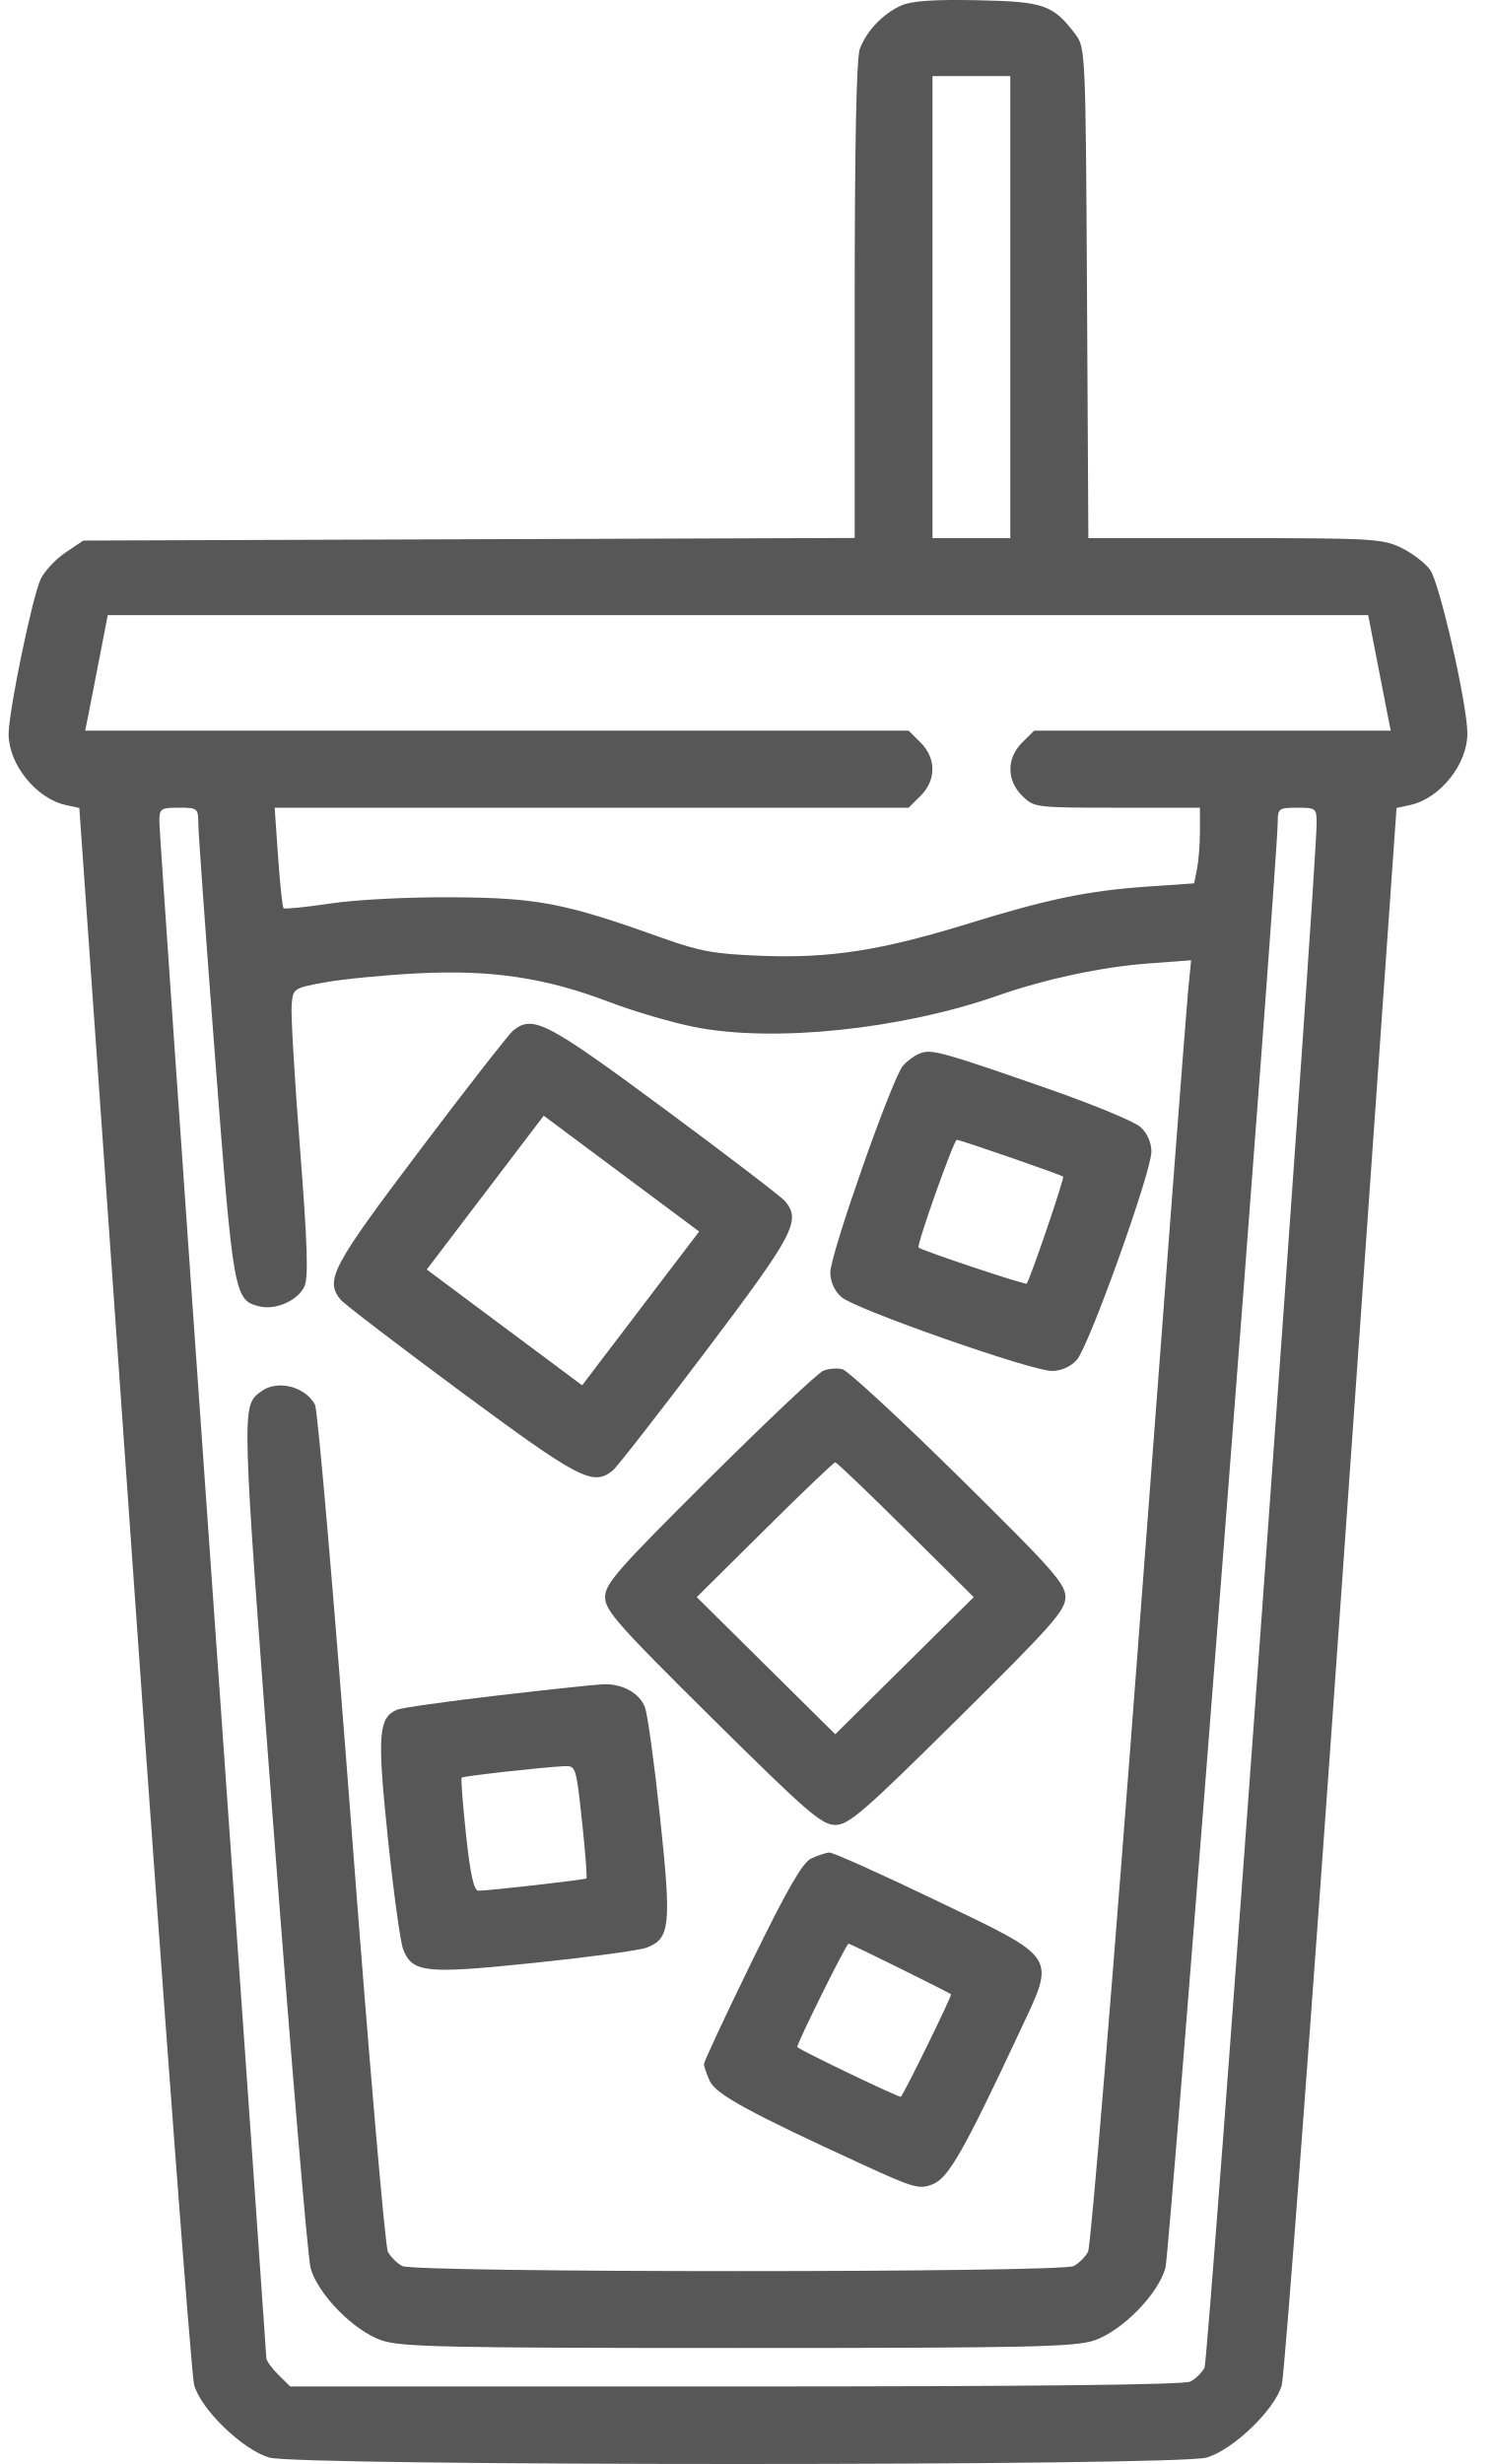
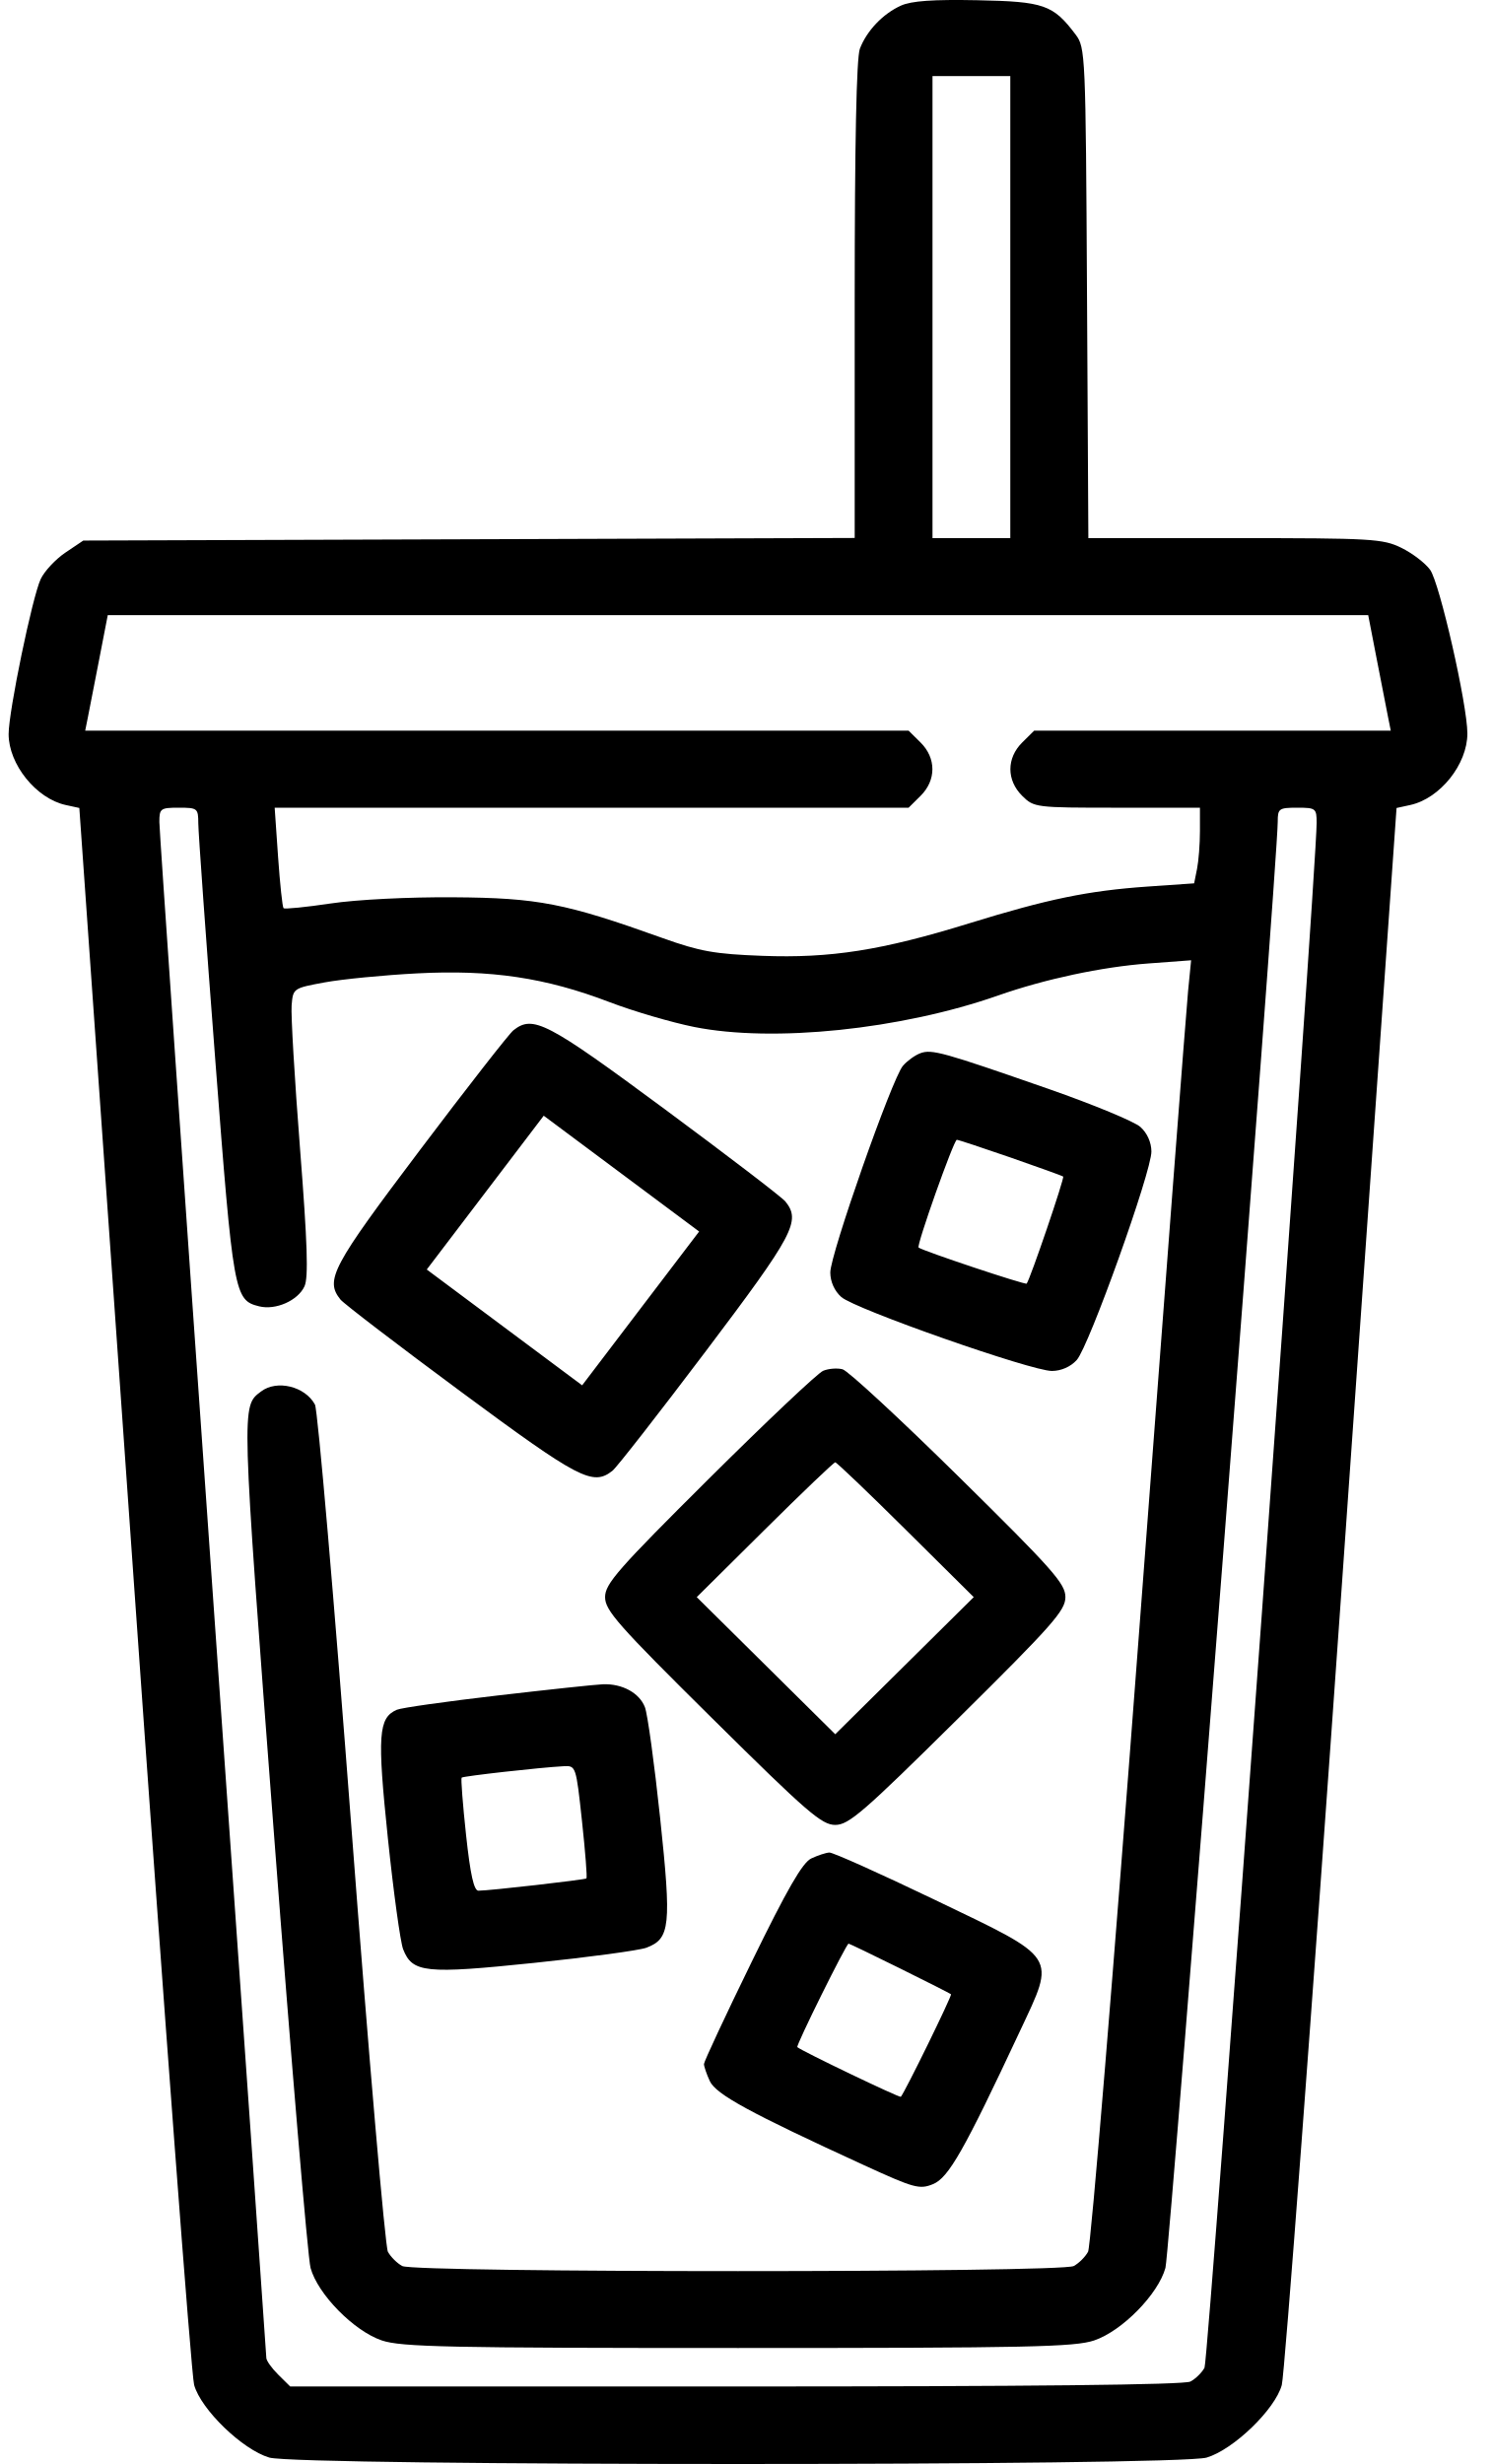
<svg xmlns="http://www.w3.org/2000/svg" width="46" height="76" viewBox="0 0 46 76" fill="none">
-   <path fill-rule="evenodd" clip-rule="evenodd" d="M27.791 0.174C27.236 0.425 26.737 0.949 26.526 1.502C26.42 1.777 26.366 4.42 26.366 9.256V16.593L14.467 16.633L2.569 16.673L2.018 17.044C1.715 17.248 1.372 17.615 1.256 17.86C0.999 18.402 0.266 21.942 0.266 22.642C0.266 23.575 1.117 24.632 2.028 24.83L2.447 24.921L4.14 48.955C5.07 62.173 5.902 73.245 5.988 73.559C6.196 74.316 7.479 75.558 8.308 75.802C9.2 76.066 36.331 76.066 37.223 75.802C38.048 75.558 39.336 74.316 39.541 73.564C39.627 73.253 40.458 62.181 41.389 48.96L43.081 24.922L43.502 24.83C44.422 24.63 45.266 23.575 45.266 22.624C45.266 21.738 44.409 17.974 44.116 17.574C43.965 17.366 43.566 17.062 43.231 16.898C42.66 16.618 42.33 16.598 38.097 16.598H33.574L33.532 9.037C33.492 1.665 33.483 1.466 33.181 1.066C32.486 0.144 32.208 0.048 30.143 0.007C28.779 -0.02 28.113 0.028 27.791 0.174ZM31.166 9.472V16.598H29.966H28.766V9.472V2.346H29.966H31.166V9.472ZM42.473 20.347C42.619 21.102 42.776 21.904 42.821 22.129L42.903 22.537H37.403H31.902L31.534 22.901C31.047 23.384 31.047 24.066 31.534 24.548C31.896 24.907 31.944 24.913 34.459 24.913H37.016V25.636C37.016 26.034 36.975 26.559 36.926 26.803L36.837 27.246L35.394 27.346C33.562 27.474 32.328 27.728 29.895 28.48C27.195 29.314 25.624 29.561 23.516 29.482C22.045 29.427 21.592 29.346 20.441 28.934C17.436 27.857 16.599 27.694 13.991 27.676C12.605 27.666 11.003 27.747 10.2 27.867C9.436 27.981 8.782 28.046 8.747 28.012C8.712 27.977 8.637 27.266 8.578 26.431L8.473 24.913H18.251H28.029L28.397 24.548C28.885 24.066 28.885 23.384 28.397 22.901L28.029 22.537H15.329H2.628L2.71 22.129C2.755 21.904 2.912 21.102 3.058 20.347L3.324 18.974H22.766H42.207L42.473 20.347ZM6.117 25.395C6.117 25.66 6.353 28.945 6.641 32.695C7.197 39.943 7.226 40.102 7.995 40.293C8.504 40.419 9.19 40.116 9.393 39.675C9.518 39.404 9.484 38.352 9.255 35.425C9.088 33.286 8.971 31.298 8.996 31.008C9.04 30.484 9.046 30.48 10.016 30.301C10.552 30.202 11.834 30.077 12.866 30.023C15.146 29.904 16.829 30.155 18.802 30.909C19.539 31.191 20.713 31.535 21.41 31.675C23.846 32.164 27.795 31.756 30.791 30.705C32.236 30.198 33.986 29.825 35.415 29.718L36.744 29.619L36.65 30.569C36.598 31.092 35.918 39.989 35.139 50.342C34.359 60.694 33.651 69.294 33.565 69.453C33.479 69.612 33.28 69.811 33.122 69.894C32.727 70.103 12.804 70.103 12.409 69.894C12.252 69.811 12.052 69.612 11.966 69.454C11.881 69.295 11.374 63.416 10.842 56.389C10.309 49.362 9.802 43.483 9.716 43.323C9.411 42.76 8.541 42.548 8.053 42.919C7.441 43.383 7.437 43.221 8.45 56.554C8.986 63.607 9.495 69.637 9.58 69.952C9.801 70.762 10.918 71.898 11.778 72.189C12.38 72.391 13.804 72.422 22.766 72.422C31.727 72.422 33.152 72.391 33.753 72.189C34.615 71.898 35.73 70.762 35.952 69.95C36.085 69.459 39.416 26.572 39.416 25.343C39.416 24.94 39.453 24.913 40.016 24.913C40.589 24.913 40.616 24.933 40.616 25.381C40.616 26.85 37.281 72.803 37.157 73.031C37.076 73.182 36.88 73.374 36.722 73.457C36.533 73.558 31.773 73.609 22.694 73.609H8.952L8.584 73.245C8.381 73.044 8.216 72.812 8.216 72.729C8.216 72.645 7.473 62.051 6.566 49.187C5.658 36.322 4.916 25.598 4.916 25.355C4.916 24.938 4.95 24.913 5.516 24.913C6.092 24.913 6.116 24.931 6.117 25.395ZM15.837 31.779C15.708 31.881 14.412 33.54 12.959 35.466C10.237 39.072 10.019 39.482 10.503 40.084C10.606 40.212 12.283 41.495 14.228 42.933C17.871 45.627 18.286 45.843 18.894 45.364C19.024 45.262 20.319 43.602 21.773 41.676C24.494 38.071 24.712 37.661 24.228 37.059C24.125 36.93 22.449 35.648 20.503 34.209C16.86 31.516 16.446 31.3 15.837 31.779ZM28.391 32.486C28.226 32.547 27.983 32.722 27.853 32.875C27.517 33.266 25.609 38.698 25.613 39.251C25.614 39.534 25.744 39.821 25.953 40.006C26.373 40.378 31.823 42.29 32.452 42.286C32.738 42.284 33.028 42.156 33.215 41.949C33.591 41.533 35.523 36.139 35.519 35.517C35.517 35.234 35.387 34.945 35.178 34.759C34.992 34.593 33.727 34.069 32.366 33.594C29.089 32.451 28.743 32.355 28.391 32.486ZM19.762 40.357L17.958 42.729L15.561 40.943L13.165 39.157L14.969 36.785L16.773 34.413L19.17 36.199L21.567 37.985L19.762 40.357ZM31.166 35.7C32.032 36.001 32.766 36.266 32.797 36.289C32.846 36.327 31.782 39.448 31.671 39.592C31.634 39.64 28.483 38.589 28.337 38.48C28.263 38.425 29.422 35.159 29.516 35.156C29.557 35.155 30.299 35.4 31.166 35.7ZM25.391 42.282C25.226 42.351 23.645 43.844 21.878 45.6C19.055 48.406 18.666 48.85 18.666 49.262C18.666 49.674 19.061 50.122 21.979 53.009C24.898 55.899 25.348 56.288 25.766 56.288C26.183 56.288 26.633 55.899 29.553 53.009C32.473 50.119 32.866 49.675 32.866 49.261C32.866 48.847 32.478 48.409 29.578 45.551C27.77 43.769 26.156 42.276 25.991 42.234C25.826 42.191 25.556 42.212 25.391 42.282ZM27.941 47.183L30.038 49.262L27.902 51.377L25.766 53.491L23.63 51.377L21.493 49.262L23.59 47.183C24.743 46.039 25.722 45.104 25.766 45.104C25.809 45.104 26.788 46.039 27.941 47.183ZM15.341 52.297C13.773 52.479 12.379 52.676 12.242 52.736C11.671 52.986 11.634 53.517 11.965 56.697C12.139 58.364 12.351 59.906 12.436 60.123C12.722 60.851 13.116 60.892 16.482 60.543C18.164 60.369 19.721 60.158 19.94 60.076C20.675 59.799 20.717 59.406 20.364 56.074C20.188 54.409 19.977 52.872 19.895 52.658C19.725 52.216 19.193 51.926 18.596 51.95C18.373 51.958 16.908 52.115 15.341 52.297ZM17.954 56.177C18.056 57.123 18.118 57.916 18.09 57.938C18.037 57.981 15.087 58.317 14.759 58.317C14.619 58.317 14.509 57.821 14.377 56.597C14.275 55.651 14.214 54.856 14.241 54.83C14.291 54.782 16.67 54.515 17.38 54.478C17.767 54.457 17.769 54.464 17.954 56.177ZM25.025 57.323C24.754 57.452 24.28 58.275 23.188 60.512C22.378 62.171 21.716 63.589 21.716 63.663C21.716 63.736 21.797 63.973 21.896 64.189C22.084 64.597 23.131 65.168 26.636 66.775C28.204 67.494 28.364 67.538 28.783 67.367C29.262 67.17 29.74 66.33 31.461 62.653C32.572 60.279 32.678 60.443 28.818 58.589C27.146 57.786 25.691 57.134 25.584 57.14C25.478 57.145 25.226 57.228 25.025 57.323ZM27.756 60.71C28.6 61.127 29.312 61.488 29.337 61.511C29.377 61.546 27.912 64.538 27.789 64.674C27.754 64.712 24.732 63.264 24.596 63.142C24.546 63.099 26.107 59.95 26.177 59.95C26.201 59.95 26.912 60.292 27.756 60.71Z" fill="#575757" />
+   <path fill-rule="evenodd" clip-rule="evenodd" d="M27.791 0.174C27.236 0.425 26.737 0.949 26.526 1.502C26.42 1.777 26.366 4.42 26.366 9.256V16.593L14.467 16.633L2.569 16.673L2.018 17.044C1.715 17.248 1.372 17.615 1.256 17.86C0.999 18.402 0.266 21.942 0.266 22.642C0.266 23.575 1.117 24.632 2.028 24.83L2.447 24.921L4.14 48.955C5.07 62.173 5.902 73.245 5.988 73.559C6.196 74.316 7.479 75.558 8.308 75.802C9.2 76.066 36.331 76.066 37.223 75.802C38.048 75.558 39.336 74.316 39.541 73.564C39.627 73.253 40.458 62.181 41.389 48.96L43.081 24.922L43.502 24.83C44.422 24.63 45.266 23.575 45.266 22.624C45.266 21.738 44.409 17.974 44.116 17.574C43.965 17.366 43.566 17.062 43.231 16.898C42.66 16.618 42.33 16.598 38.097 16.598H33.574L33.532 9.037C33.492 1.665 33.483 1.466 33.181 1.066C32.486 0.144 32.208 0.048 30.143 0.007C28.779 -0.02 28.113 0.028 27.791 0.174ZM31.166 9.472V16.598H29.966H28.766V9.472V2.346H29.966H31.166V9.472ZM42.473 20.347C42.619 21.102 42.776 21.904 42.821 22.129L42.903 22.537H37.403H31.902L31.534 22.901C31.047 23.384 31.047 24.066 31.534 24.548C31.896 24.907 31.944 24.913 34.459 24.913H37.016V25.636C37.016 26.034 36.975 26.559 36.926 26.803L36.837 27.246L35.394 27.346C33.562 27.474 32.328 27.728 29.895 28.48C27.195 29.314 25.624 29.561 23.516 29.482C22.045 29.427 21.592 29.346 20.441 28.934C17.436 27.857 16.599 27.694 13.991 27.676C12.605 27.666 11.003 27.747 10.2 27.867C9.436 27.981 8.782 28.046 8.747 28.012C8.712 27.977 8.637 27.266 8.578 26.431L8.473 24.913H18.251H28.029L28.397 24.548C28.885 24.066 28.885 23.384 28.397 22.901L28.029 22.537H15.329H2.628L2.71 22.129C2.755 21.904 2.912 21.102 3.058 20.347L3.324 18.974H22.766H42.207L42.473 20.347ZM6.117 25.395C6.117 25.66 6.353 28.945 6.641 32.695C7.197 39.943 7.226 40.102 7.995 40.293C8.504 40.419 9.19 40.116 9.393 39.675C9.518 39.404 9.484 38.352 9.255 35.425C9.088 33.286 8.971 31.298 8.996 31.008C9.04 30.484 9.046 30.48 10.016 30.301C10.552 30.202 11.834 30.077 12.866 30.023C15.146 29.904 16.829 30.155 18.802 30.909C19.539 31.191 20.713 31.535 21.41 31.675C23.846 32.164 27.795 31.756 30.791 30.705C32.236 30.198 33.986 29.825 35.415 29.718L36.744 29.619L36.65 30.569C36.598 31.092 35.918 39.989 35.139 50.342C34.359 60.694 33.651 69.294 33.565 69.453C33.479 69.612 33.28 69.811 33.122 69.894C32.727 70.103 12.804 70.103 12.409 69.894C12.252 69.811 12.052 69.612 11.966 69.454C11.881 69.295 11.374 63.416 10.842 56.389C10.309 49.362 9.802 43.483 9.716 43.323C9.411 42.76 8.541 42.548 8.053 42.919C7.441 43.383 7.437 43.221 8.45 56.554C8.986 63.607 9.495 69.637 9.58 69.952C9.801 70.762 10.918 71.898 11.778 72.189C12.38 72.391 13.804 72.422 22.766 72.422C31.727 72.422 33.152 72.391 33.753 72.189C34.615 71.898 35.73 70.762 35.952 69.95C36.085 69.459 39.416 26.572 39.416 25.343C39.416 24.94 39.453 24.913 40.016 24.913C40.589 24.913 40.616 24.933 40.616 25.381C40.616 26.85 37.281 72.803 37.157 73.031C37.076 73.182 36.88 73.374 36.722 73.457C36.533 73.558 31.773 73.609 22.694 73.609H8.952L8.584 73.245C8.381 73.044 8.216 72.812 8.216 72.729C8.216 72.645 7.473 62.051 6.566 49.187C5.658 36.322 4.916 25.598 4.916 25.355C4.916 24.938 4.95 24.913 5.516 24.913C6.092 24.913 6.116 24.931 6.117 25.395ZM15.837 31.779C15.708 31.881 14.412 33.54 12.959 35.466C10.237 39.072 10.019 39.482 10.503 40.084C10.606 40.212 12.283 41.495 14.228 42.933C17.871 45.627 18.286 45.843 18.894 45.364C19.024 45.262 20.319 43.602 21.773 41.676C24.494 38.071 24.712 37.661 24.228 37.059C24.125 36.93 22.449 35.648 20.503 34.209C16.86 31.516 16.446 31.3 15.837 31.779ZM28.391 32.486C28.226 32.547 27.983 32.722 27.853 32.875C27.517 33.266 25.609 38.698 25.613 39.251C25.614 39.534 25.744 39.821 25.953 40.006C26.373 40.378 31.823 42.29 32.452 42.286C32.738 42.284 33.028 42.156 33.215 41.949C33.591 41.533 35.523 36.139 35.519 35.517C35.517 35.234 35.387 34.945 35.178 34.759C34.992 34.593 33.727 34.069 32.366 33.594C29.089 32.451 28.743 32.355 28.391 32.486ZM19.762 40.357L17.958 42.729L15.561 40.943L13.165 39.157L14.969 36.785L16.773 34.413L19.17 36.199L21.567 37.985L19.762 40.357ZM31.166 35.7C32.032 36.001 32.766 36.266 32.797 36.289C32.846 36.327 31.782 39.448 31.671 39.592C31.634 39.64 28.483 38.589 28.337 38.48C28.263 38.425 29.422 35.159 29.516 35.156C29.557 35.155 30.299 35.4 31.166 35.7ZM25.391 42.282C25.226 42.351 23.645 43.844 21.878 45.6C19.055 48.406 18.666 48.85 18.666 49.262C18.666 49.674 19.061 50.122 21.979 53.009C24.898 55.899 25.348 56.288 25.766 56.288C26.183 56.288 26.633 55.899 29.553 53.009C32.473 50.119 32.866 49.675 32.866 49.261C32.866 48.847 32.478 48.409 29.578 45.551C27.77 43.769 26.156 42.276 25.991 42.234C25.826 42.191 25.556 42.212 25.391 42.282ZM27.941 47.183L30.038 49.262L27.902 51.377L25.766 53.491L23.63 51.377L21.493 49.262L23.59 47.183C24.743 46.039 25.722 45.104 25.766 45.104C25.809 45.104 26.788 46.039 27.941 47.183ZM15.341 52.297C13.773 52.479 12.379 52.676 12.242 52.736C11.671 52.986 11.634 53.517 11.965 56.697C12.139 58.364 12.351 59.906 12.436 60.123C12.722 60.851 13.116 60.892 16.482 60.543C18.164 60.369 19.721 60.158 19.94 60.076C20.675 59.799 20.717 59.406 20.364 56.074C20.188 54.409 19.977 52.872 19.895 52.658C19.725 52.216 19.193 51.926 18.596 51.95C18.373 51.958 16.908 52.115 15.341 52.297ZM17.954 56.177C18.056 57.123 18.118 57.916 18.09 57.938C18.037 57.981 15.087 58.317 14.759 58.317C14.619 58.317 14.509 57.821 14.377 56.597C14.275 55.651 14.214 54.856 14.241 54.83C14.291 54.782 16.67 54.515 17.38 54.478C17.767 54.457 17.769 54.464 17.954 56.177ZM25.025 57.323C24.754 57.452 24.28 58.275 23.188 60.512C22.378 62.171 21.716 63.589 21.716 63.663C21.716 63.736 21.797 63.973 21.896 64.189C22.084 64.597 23.131 65.168 26.636 66.775C28.204 67.494 28.364 67.538 28.783 67.367C29.262 67.17 29.74 66.33 31.461 62.653C32.572 60.279 32.678 60.443 28.818 58.589C27.146 57.786 25.691 57.134 25.584 57.14C25.478 57.145 25.226 57.228 25.025 57.323ZM27.756 60.71C28.6 61.127 29.312 61.488 29.337 61.511C29.377 61.546 27.912 64.538 27.789 64.674C27.754 64.712 24.732 63.264 24.596 63.142C24.546 63.099 26.107 59.95 26.177 59.95C26.201 59.95 26.912 60.292 27.756 60.71Z" fill="black" />
</svg>
